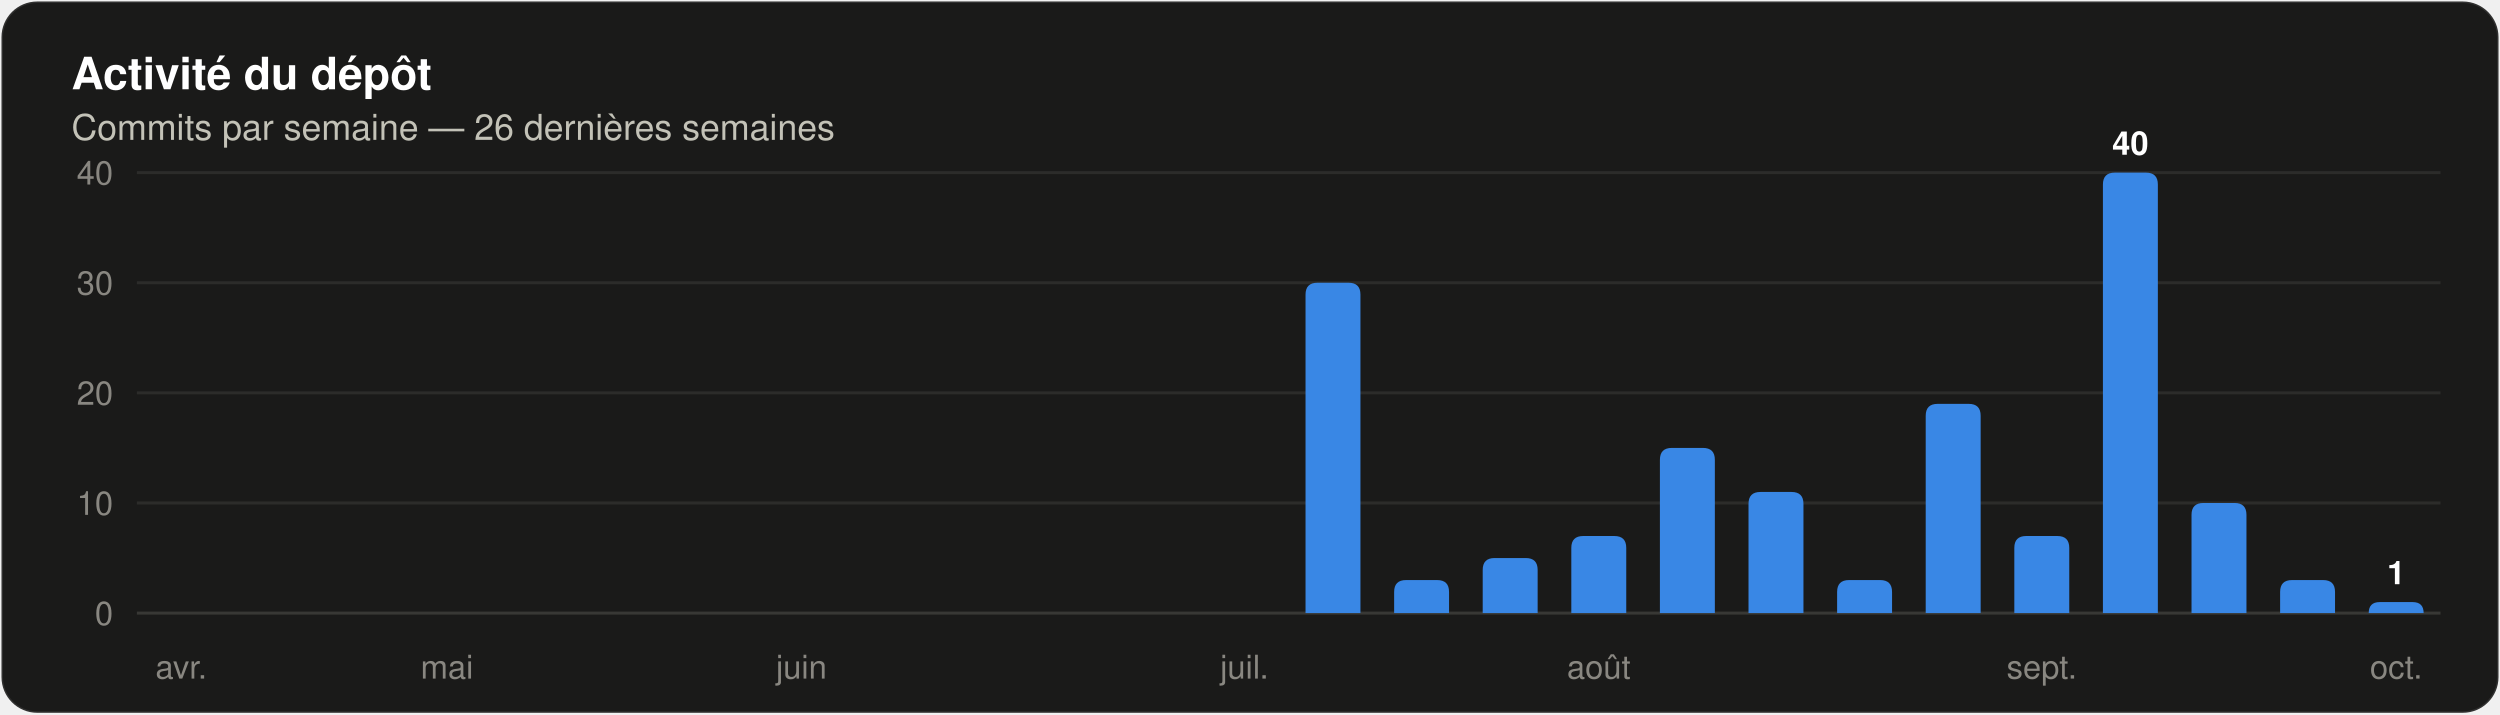
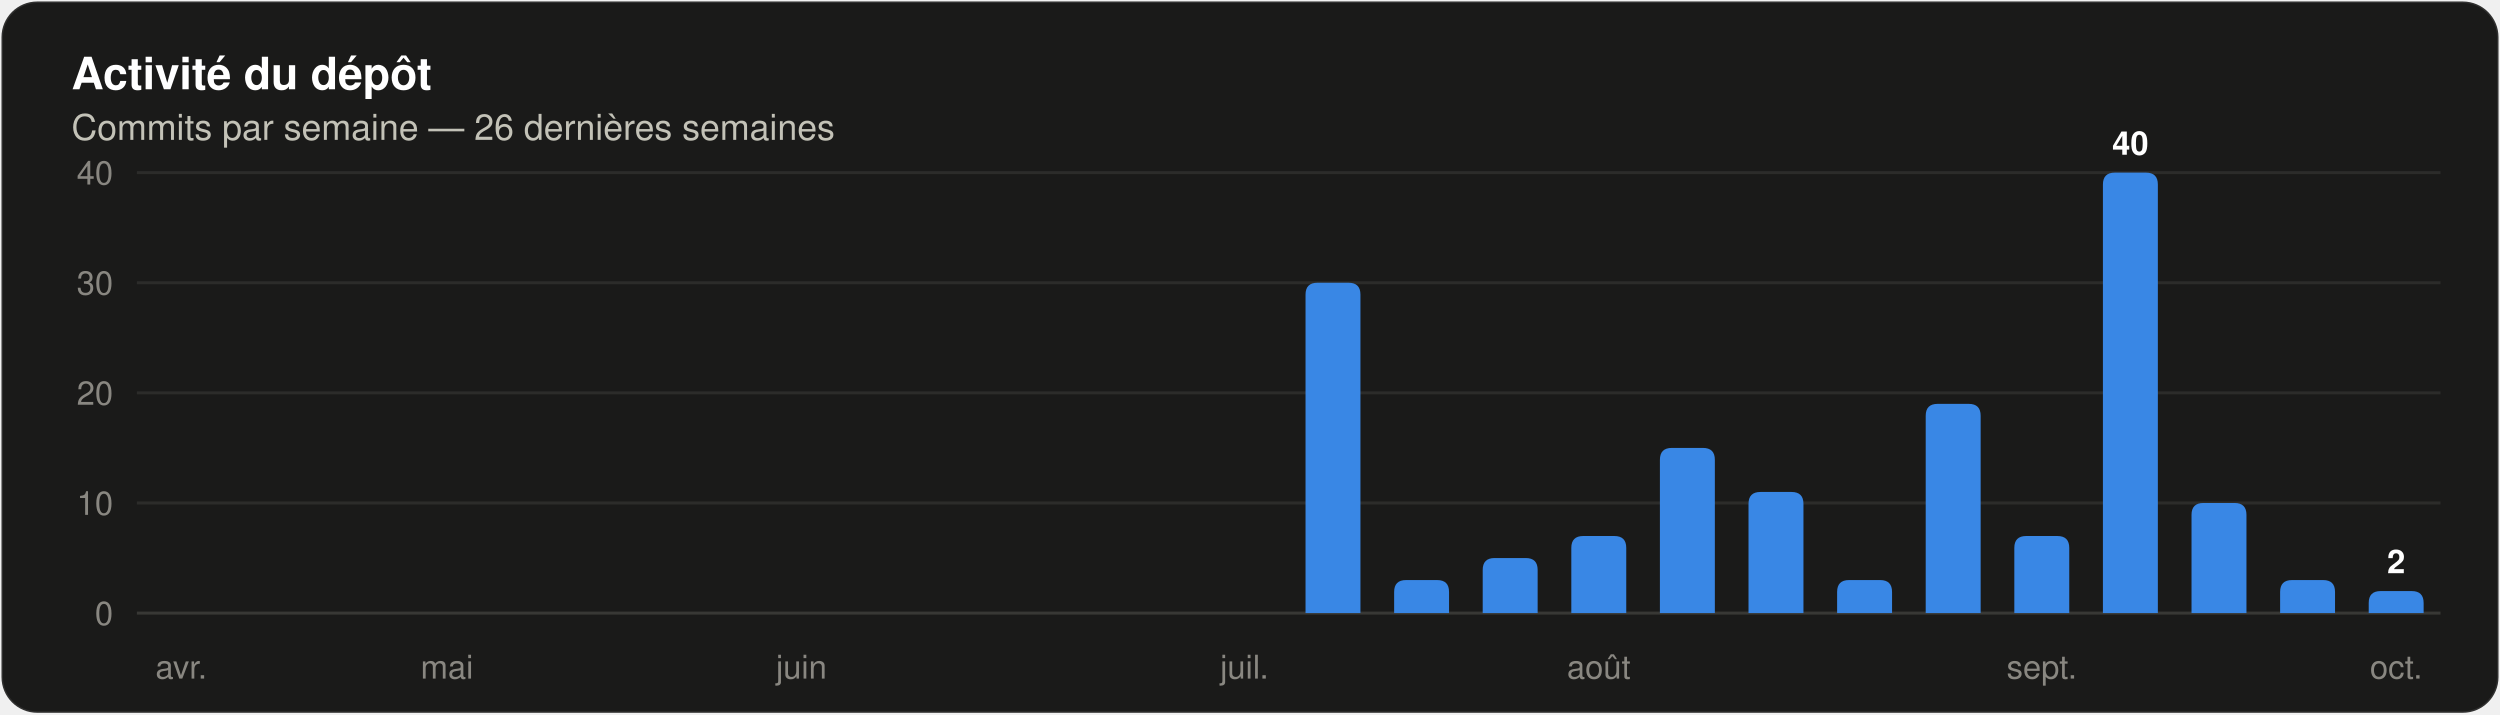
<svg xmlns="http://www.w3.org/2000/svg" width="840" height="240" viewBox="0 0 840 240" role="img" aria-label="Histogramme des commits par semaine sur les 26 dernières semaines" font-family="system-ui, 'Segoe UI', Ubuntu, Helvetica, Arial, sans-serif">
  <rect x="0.5" y="0.5" width="839" height="239" rx="12" fill="#1a1a19" stroke="rgba(255,255,255,0.10)" />
  <text x="24" y="30" font-size="15" fill="#ffffff" font-weight="600">Activité du dépôt</text>
  <text x="24" y="47" font-size="12" fill="#c3c2b7">Commits par semaine — 26 dernières semaines</text>
  <line x1="46" y1="206.0" x2="820" y2="206.0" stroke="#383835" stroke-width="1" />
  <text x="38" y="210" font-size="11" fill="#898781" text-anchor="end" font-variant-numeric="tabular-nums">0</text>
  <line x1="46" y1="169.0" x2="820" y2="169.0" stroke="#2c2c2a" stroke-width="1" />
  <text x="38" y="173" font-size="11" fill="#898781" text-anchor="end" font-variant-numeric="tabular-nums">10</text>
  <line x1="46" y1="132.0" x2="820" y2="132.0" stroke="#2c2c2a" stroke-width="1" />
  <text x="38" y="136" font-size="11" fill="#898781" text-anchor="end" font-variant-numeric="tabular-nums">20</text>
  <line x1="46" y1="95.0" x2="820" y2="95.0" stroke="#2c2c2a" stroke-width="1" />
  <text x="38" y="99" font-size="11" fill="#898781" text-anchor="end" font-variant-numeric="tabular-nums">30</text>
  <line x1="46" y1="58.0" x2="820" y2="58.0" stroke="#2c2c2a" stroke-width="1" />
  <text x="38" y="62" font-size="11" fill="#898781" text-anchor="end" font-variant-numeric="tabular-nums">40</text>
  <text x="60.885" y="228" font-size="11" fill="#898781" text-anchor="middle">avr.</text>
  <text x="150.192" y="228" font-size="11" fill="#898781" text-anchor="middle">mai</text>
  <text x="269.269" y="228" font-size="11" fill="#898781" text-anchor="middle">juin</text>
  <text x="418.115" y="228" font-size="11" fill="#898781" text-anchor="middle">juil.</text>
  <path d="M 438.66 206.00 V 99.00 Q 438.66 95.00 442.66 95.00 H 453.11 Q 457.11 95.00 457.11 99.00 V 206.00 Z" fill="#3987e5" />
  <path d="M 468.43 206.00 V 198.90 Q 468.43 194.90 472.43 194.90 H 482.88 Q 486.88 194.90 486.88 198.90 V 206.00 Z" fill="#3987e5" />
  <path d="M 498.19 206.00 V 191.50 Q 498.19 187.50 502.19 187.50 H 512.65 Q 516.65 187.50 516.65 191.50 V 206.00 Z" fill="#3987e5" />
  <path d="M 527.96 206.00 V 184.10 Q 527.96 180.10 531.96 180.10 H 542.42 Q 546.42 180.10 546.42 184.10 V 206.00 Z" fill="#3987e5" />
  <text x="537.192" y="228" font-size="11" fill="#898781" text-anchor="middle">août</text>
  <path d="M 557.73 206.00 V 154.50 Q 557.73 150.50 561.73 150.50 H 572.19 Q 576.19 150.50 576.19 154.50 V 206.00 Z" fill="#3987e5" />
  <path d="M 587.50 206.00 V 169.30 Q 587.50 165.30 591.50 165.30 H 601.96 Q 605.96 165.30 605.96 169.30 V 206.00 Z" fill="#3987e5" />
  <path d="M 617.27 206.00 V 198.90 Q 617.27 194.90 621.27 194.90 H 631.73 Q 635.73 194.90 635.73 198.90 V 206.00 Z" fill="#3987e5" />
  <path d="M 647.04 206.00 V 139.70 Q 647.04 135.70 651.04 135.70 H 661.50 Q 665.50 135.70 665.50 139.70 V 206.00 Z" fill="#3987e5" />
  <path d="M 676.81 206.00 V 184.10 Q 676.81 180.10 680.81 180.10 H 691.27 Q 695.27 180.10 695.27 184.10 V 206.00 Z" fill="#3987e5" />
  <text x="686.038" y="228" font-size="11" fill="#898781" text-anchor="middle">sept.</text>
  <path d="M 706.58 206.00 V 62.00 Q 706.58 58.00 710.58 58.00 H 721.04 Q 725.04 58.00 725.04 62.00 V 206.00 Z" fill="#3987e5" />
  <text x="715.808" y="52" font-size="11" fill="#ffffff" font-weight="600" text-anchor="middle">40</text>
  <path d="M 736.35 206.00 V 173.00 Q 736.35 169.00 740.35 169.00 H 750.81 Q 754.81 169.00 754.81 173.00 V 206.00 Z" fill="#3987e5" />
  <path d="M 766.12 206.00 V 198.90 Q 766.12 194.90 770.12 194.90 H 780.57 Q 784.57 194.90 784.57 198.90 V 206.00 Z" fill="#3987e5" />
-   <path d="M 795.89 206.00 V 206.00 Q 795.89 202.30 799.59 202.30 H 810.64 Q 814.34 202.30 814.34 206.00 V 206.00 Z" fill="#3987e5" />
-   <text x="805.115" y="196.3" font-size="11" fill="#ffffff" font-weight="600" text-anchor="middle">1</text>
+   <path d="M 795.89 206.00 V 202.60 Q 795.89 198.60 799.89 198.60 H 810.34 Q 814.34 198.60 814.34 202.60 V 206.00 Z" fill="#3987e5" />
+   <text x="805.115" y="192.6" font-size="11" fill="#ffffff" font-weight="600" text-anchor="middle">2</text>
  <text x="805.115" y="228" font-size="11" fill="#898781" text-anchor="middle">oct.</text>
</svg>
